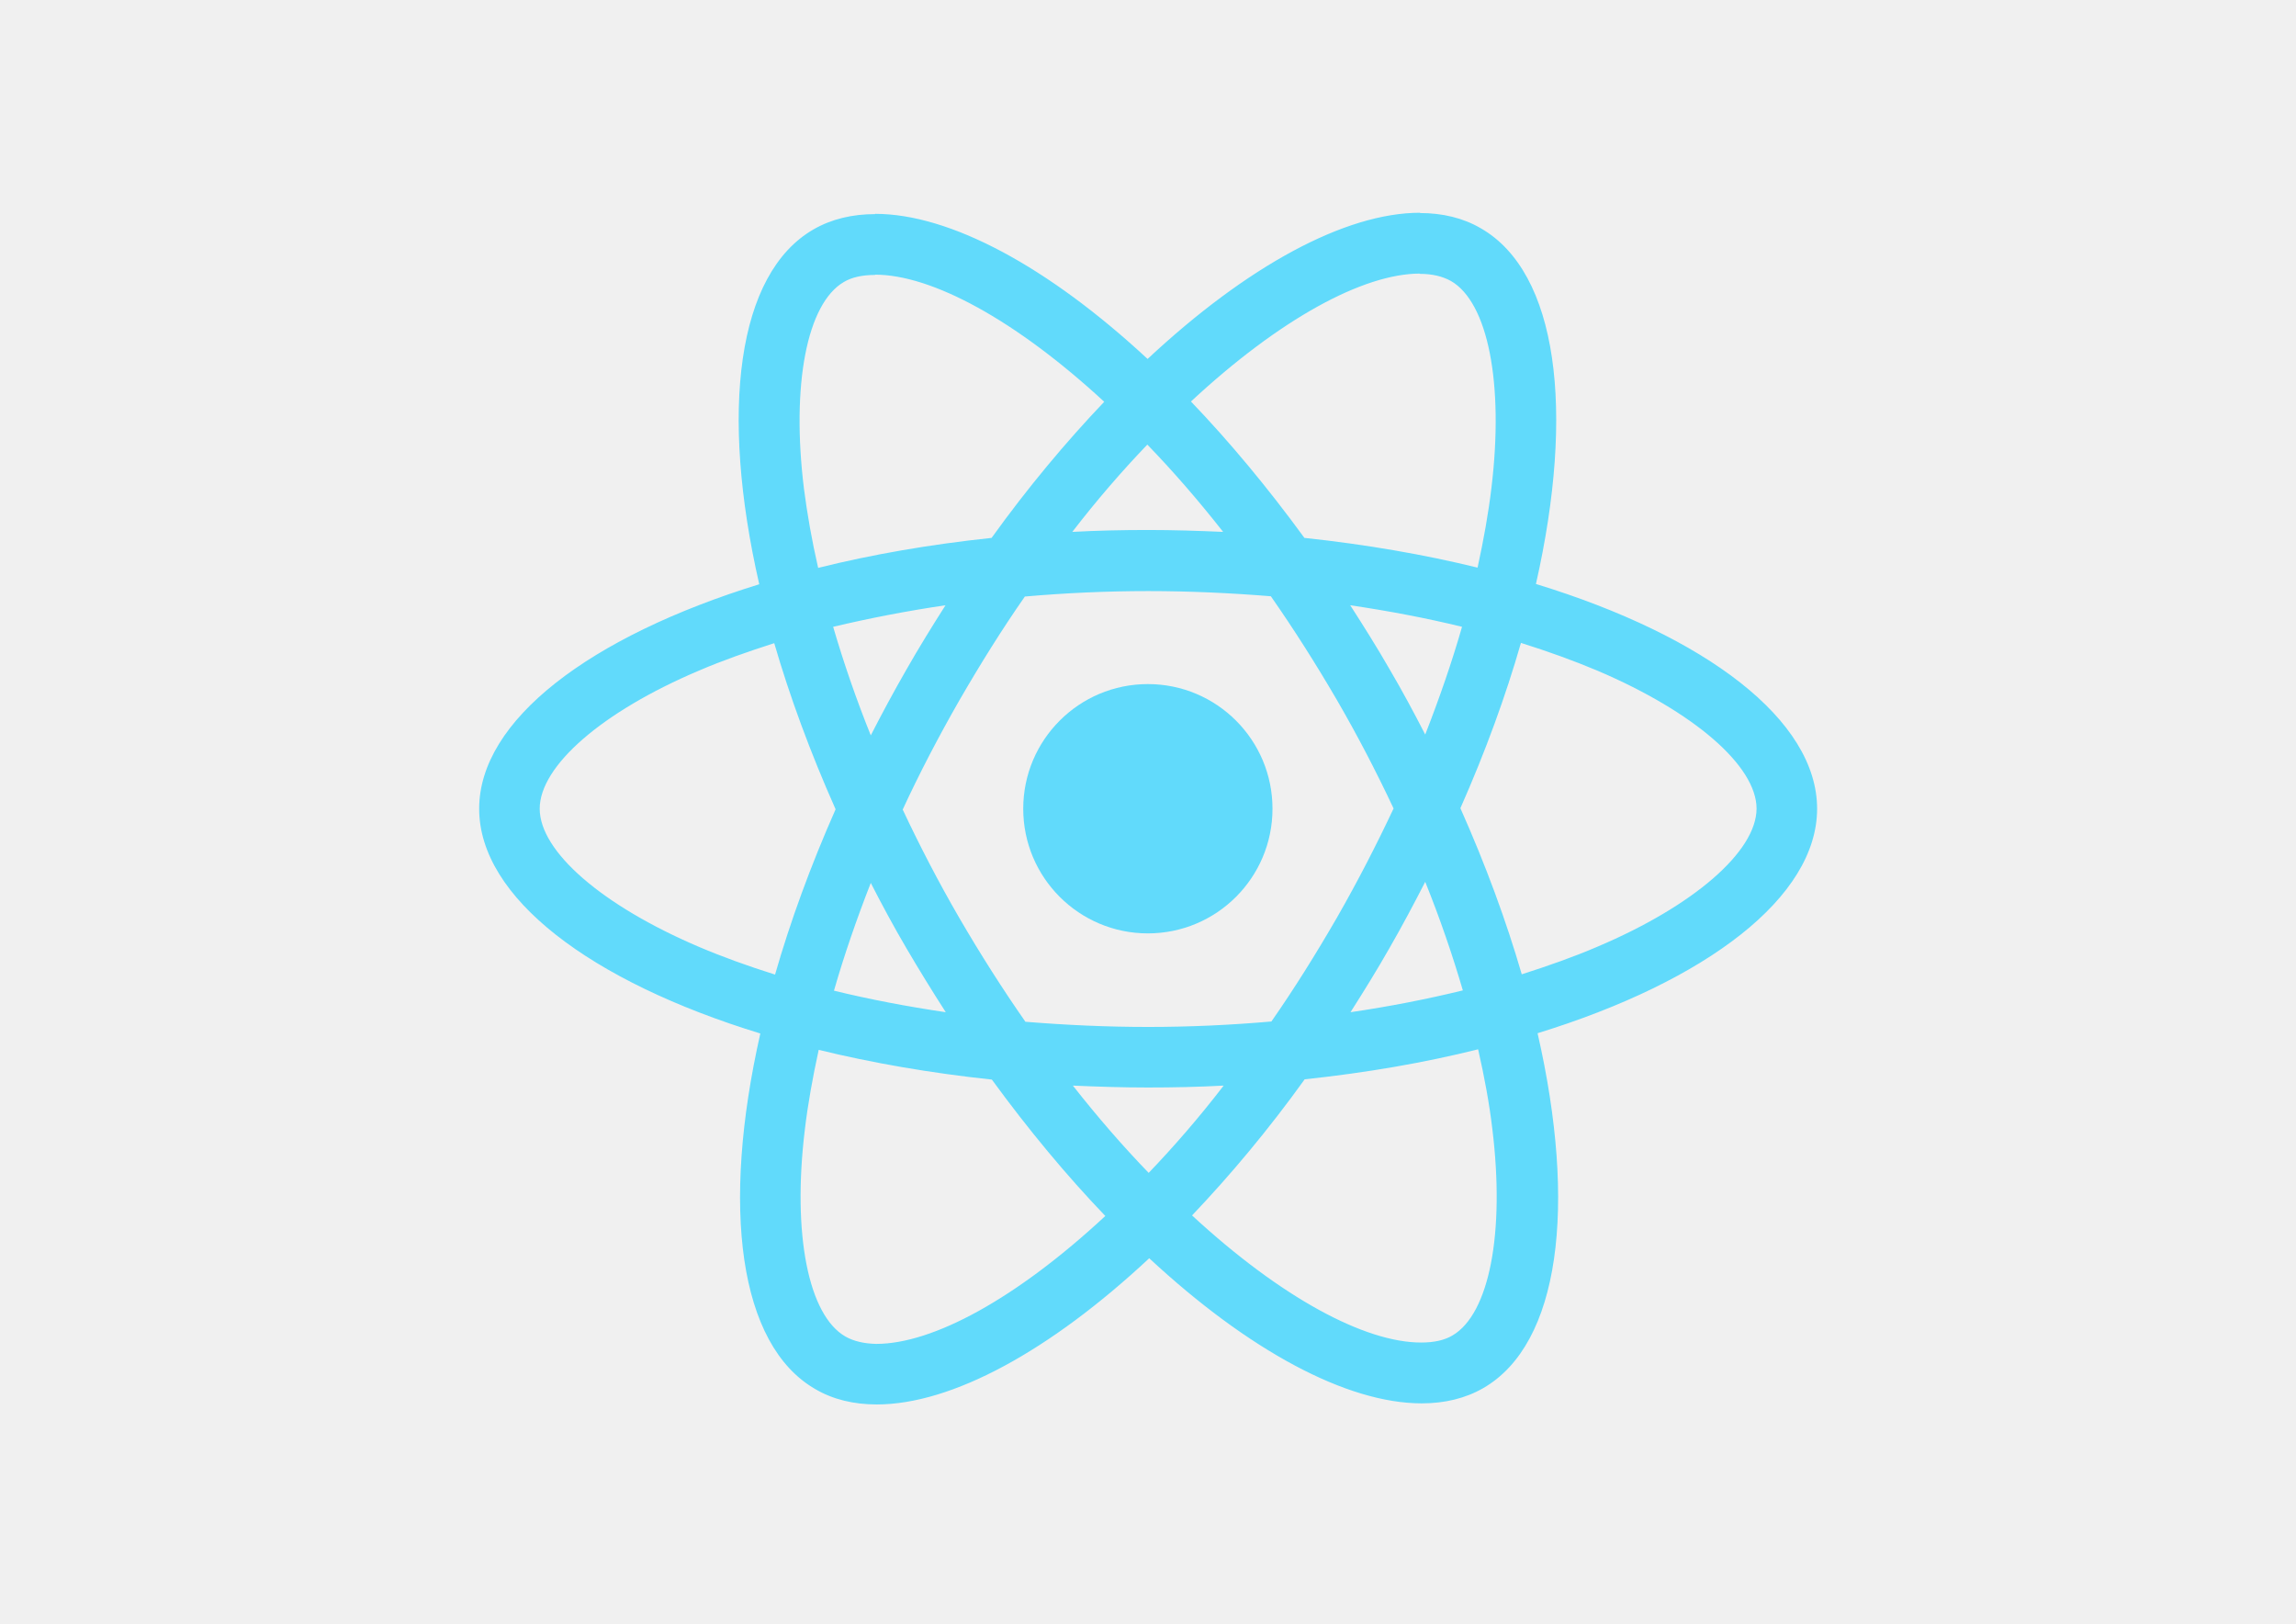
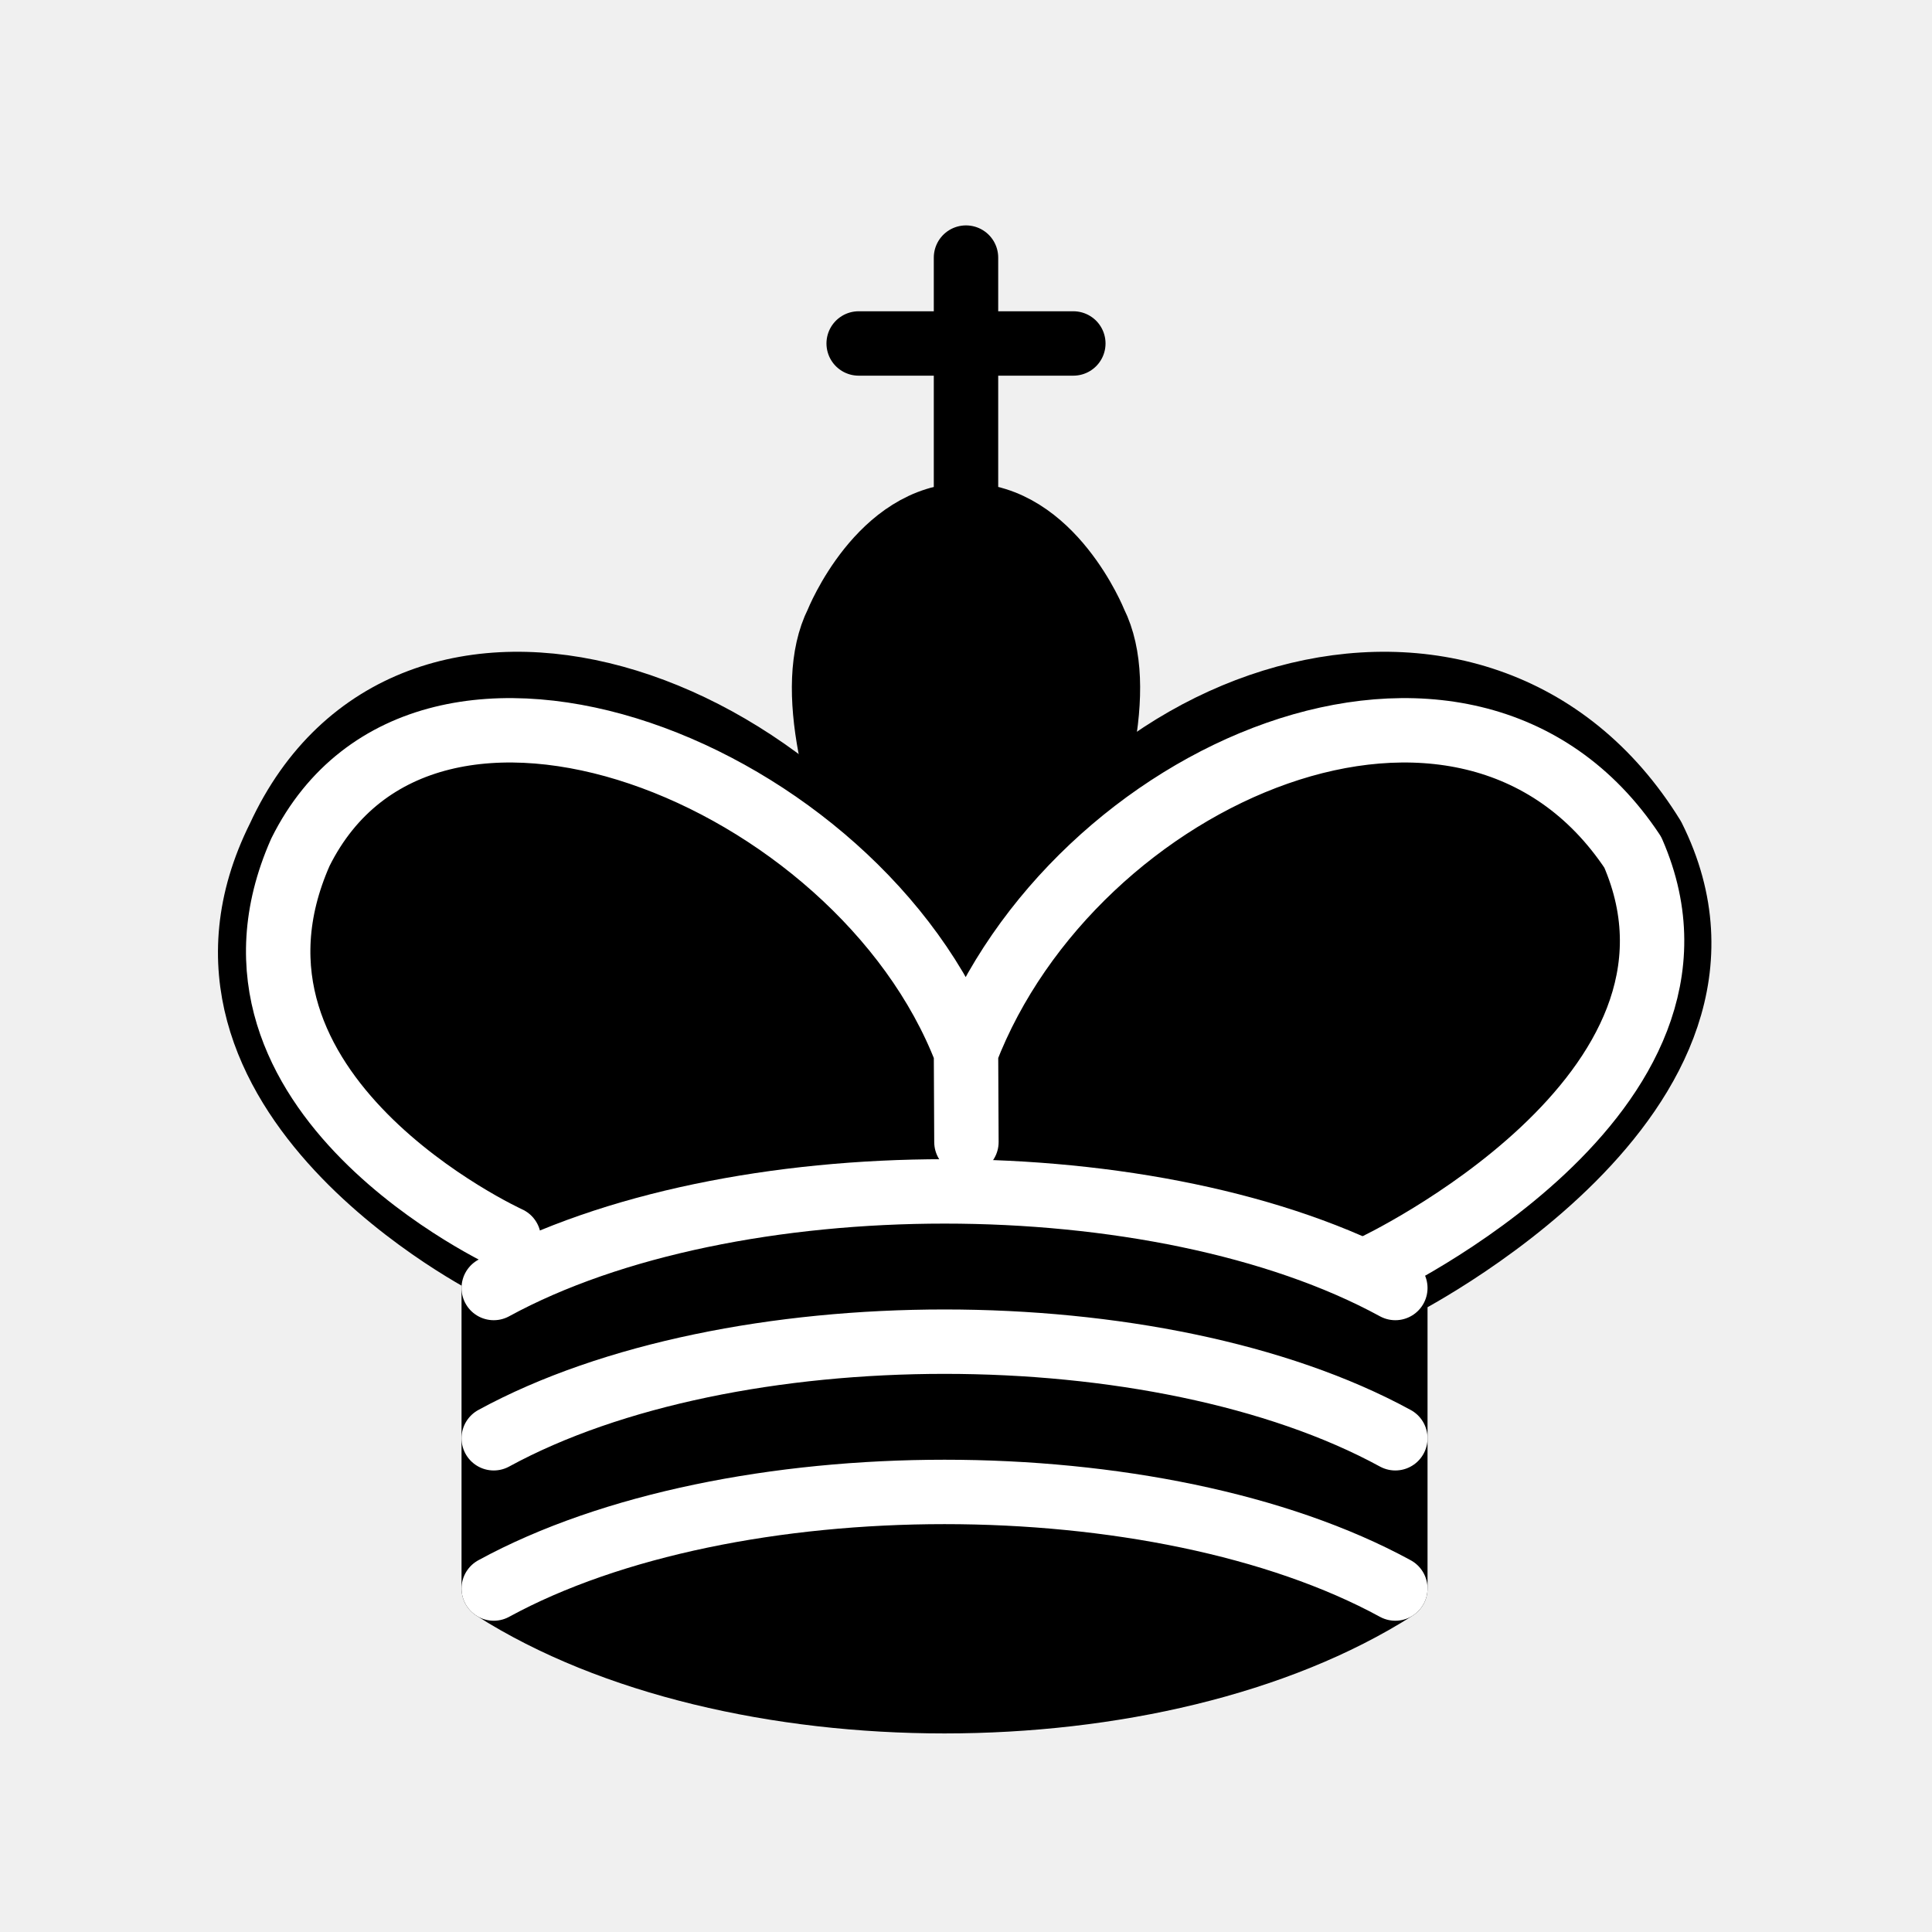
- <svg xmlns="http://www.w3.org/2000/svg" viewBox="0 0 841.9 595.3">
-   <g fill="#61DAFB">
-     <path d="M666.3 296.5c0-32.5-40.7-63.3-103.1-82.4 14.4-63.6 8-114.2-20.2-130.4-6.5-3.8-14.1-5.6-22.4-5.6v22.3c4.6 0 8.3.9 11.4 2.6 13.6 7.8 19.5 37.5 14.9 75.7-1.1 9.4-2.9 19.3-5.1 29.4-19.6-4.8-41-8.5-63.5-10.9-13.5-18.5-27.5-35.3-41.6-50 32.6-30.3 63.2-46.9 84-46.9V78c-27.5 0-63.5 19.6-99.9 53.6-36.4-33.8-72.4-53.2-99.9-53.2v22.3c20.7 0 51.4 16.5 84 46.6-14 14.7-28 31.4-41.3 49.9-22.6 2.4-44 6.1-63.6 11-2.3-10-4-19.7-5.2-29-4.7-38.2 1.1-67.9 14.6-75.8 3-1.8 6.9-2.6 11.5-2.6V78.5c-8.4 0-16 1.8-22.6 5.6-28.1 16.2-34.4 66.7-19.9 130.1-62.2 19.2-102.7 49.9-102.7 82.3 0 32.5 40.7 63.3 103.1 82.4-14.4 63.6-8 114.2 20.2 130.4 6.5 3.8 14.1 5.6 22.5 5.6 27.5 0 63.5-19.6 99.9-53.6 36.4 33.8 72.4 53.2 99.9 53.2 8.4 0 16-1.8 22.6-5.6 28.1-16.2 34.4-66.7 19.9-130.1 62-19.1 102.5-49.9 102.5-82.3zm-130.2-66.7c-3.7 12.9-8.3 26.2-13.5 39.5-4.1-8-8.4-16-13.1-24-4.6-8-9.5-15.8-14.4-23.4 14.2 2.1 27.9 4.7 41 7.9zm-45.8 106.5c-7.8 13.5-15.8 26.3-24.1 38.2-14.9 1.3-30 2-45.2 2-15.1 0-30.2-.7-45-1.9-8.3-11.9-16.4-24.6-24.2-38-7.6-13.1-14.5-26.4-20.8-39.8 6.2-13.4 13.2-26.8 20.7-39.9 7.8-13.5 15.8-26.3 24.1-38.2 14.9-1.3 30-2 45.2-2 15.1 0 30.2.7 45 1.9 8.3 11.9 16.4 24.6 24.2 38 7.6 13.1 14.5 26.4 20.8 39.8-6.3 13.4-13.2 26.8-20.7 39.9zm32.3-13c5.4 13.4 10 26.8 13.8 39.8-13.1 3.2-26.9 5.9-41.2 8 4.9-7.7 9.8-15.6 14.4-23.7 4.6-8 8.9-16.1 13-24.1zM421.2 430c-9.3-9.6-18.6-20.3-27.8-32 9 .4 18.2.7 27.5.7 9.4 0 18.7-.2 27.8-.7-9 11.7-18.3 22.4-27.5 32zm-74.4-58.9c-14.2-2.1-27.9-4.7-41-7.9 3.7-12.9 8.3-26.2 13.5-39.5 4.1 8 8.4 16 13.1 24 4.7 8 9.5 15.8 14.4 23.4zM420.7 163c9.3 9.6 18.6 20.3 27.8 32-9-.4-18.2-.7-27.5-.7-9.4 0-18.7.2-27.8.7 9-11.7 18.3-22.4 27.5-32zm-74 58.9c-4.9 7.7-9.8 15.6-14.4 23.7-4.6 8-8.9 16-13 24-5.4-13.4-10-26.8-13.8-39.8 13.1-3.1 26.9-5.8 41.2-7.9zm-90.5 125.2c-35.4-15.1-58.3-34.9-58.3-50.6 0-15.7 22.9-35.6 58.3-50.6 8.6-3.7 18-7 27.7-10.1 5.7 19.6 13.2 40 22.5 60.9-9.2 20.8-16.6 41.1-22.2 60.6-9.9-3.1-19.3-6.5-28-10.2zM310 490c-13.6-7.8-19.5-37.5-14.9-75.7 1.1-9.4 2.9-19.3 5.1-29.4 19.6 4.8 41 8.5 63.5 10.9 13.5 18.5 27.5 35.3 41.6 50-32.6 30.3-63.2 46.9-84 46.9-4.5-.1-8.3-1-11.3-2.7zm237.2-76.2c4.7 38.2-1.1 67.9-14.6 75.8-3 1.8-6.9 2.6-11.5 2.6-20.7 0-51.4-16.5-84-46.6 14-14.7 28-31.4 41.3-49.9 22.6-2.4 44-6.1 63.6-11 2.3 10.1 4.1 19.8 5.2 29.1zm38.5-66.7c-8.6 3.7-18 7-27.7 10.1-5.7-19.6-13.2-40-22.5-60.9 9.2-20.8 16.6-41.1 22.2-60.6 9.9 3.1 19.3 6.5 28.1 10.2 35.4 15.1 58.3 34.9 58.3 50.6-.1 15.7-23 35.6-58.4 50.6zM320.8 78.4z" />
-     <circle cx="420.9" cy="296.5" r="45.7" />
-     <path d="M520.5 78.1z" />
+ <svg xmlns="http://www.w3.org/2000/svg" version="1.1" width="45" height="45">
+   <g style="fill:none; fill-opacity:1; fill-rule:evenodd; stroke:#000000; stroke-width:1.5; stroke-linecap:round;stroke-linejoin:round;stroke-miterlimit:4; stroke-dasharray:none; stroke-opacity:1;">
+     <path d="M 22.5,11.63 L 22.5,6" style="fill:none; stroke:#000000; stroke-linejoin:miter;" id="path6570" />
+     <path d="M 22.5,25 C 22.5,25 27,17.5 25.5,14.5 C 25.5,14.5 24.5,12 22.5,12 C 20.5,12 19.5,14.5 19.5,14.5 C 18,17.5 22.5,25 22.5,25" style="fill:#000000;fill-opacity:1; stroke-linecap:butt; stroke-linejoin:miter;" />
+     <path d="M 11.5,37 C 17,40.5 27,40.5 32.5,37 L 32.5,30 C 32.5,30 41.5,25.5 38.5,19.5 C 34.5,13 25,16 22.5,23.5 L 22.5,27 L 22.5,23.5 C 19,16 9.5,13 6.5,19.5 C 3.5,25.5 11.5,29.5 11.5,29.5 L 11.5,37 z " style="fill:#000000; stroke:#000000;" />
+     <path d="M 20,8 L 25,8" style="fill:none; stroke:#000000; stroke-linejoin:miter;" />
+     <path d="M 32,29.5 C 32,29.5 40.5,25.5 38.03,19.85 C 34.15,14 25,18 22.5,24.5 L 22.51,26.6 L 22.5,24.5 C 20,18 9.906,14 6.997,19.85 C 4.5,25.5 11.85,28.85 11.85,28.85" style="fill:none; stroke:#ffffff;" />
+     <path d="M 11.5,30 C 17,27 27,27 32.5,30 M 11.5,33.5 C 17,30.5 27,30.5 32.5,33.5 M 11.5,37 C 17,34 27,34 32.5,37" style="fill:none; stroke:#ffffff;" />
  </g>
</svg>
